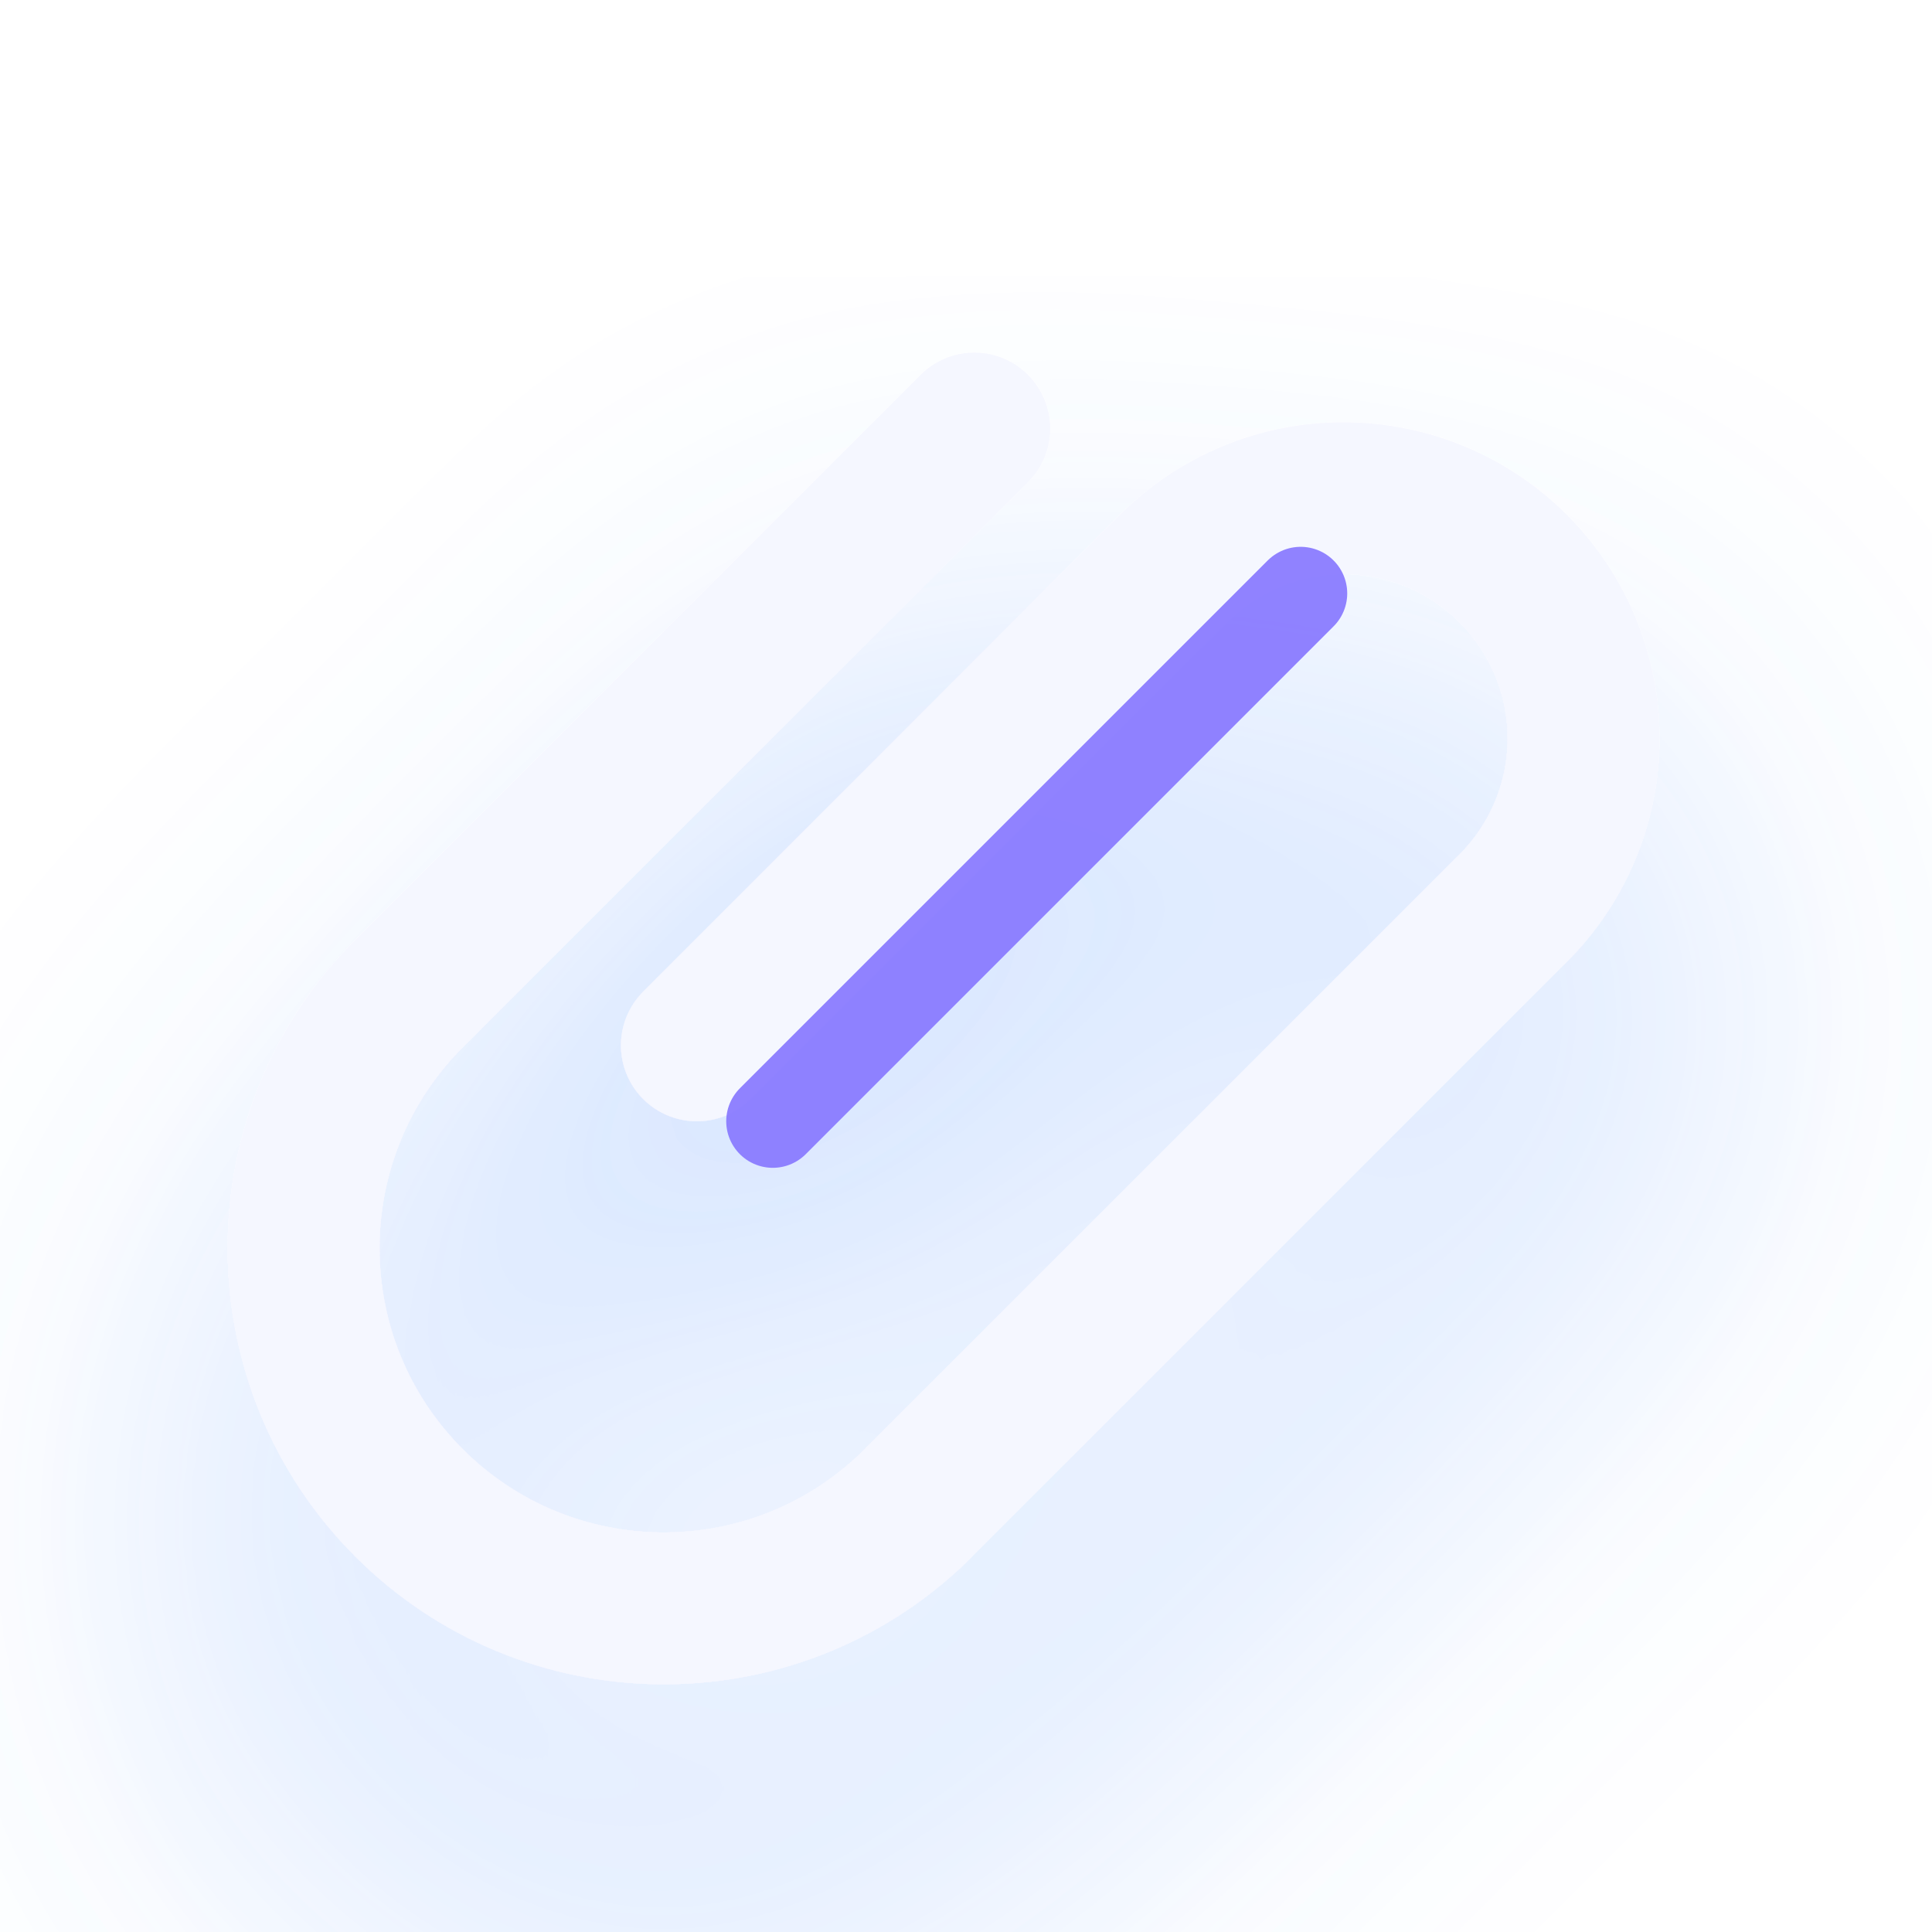
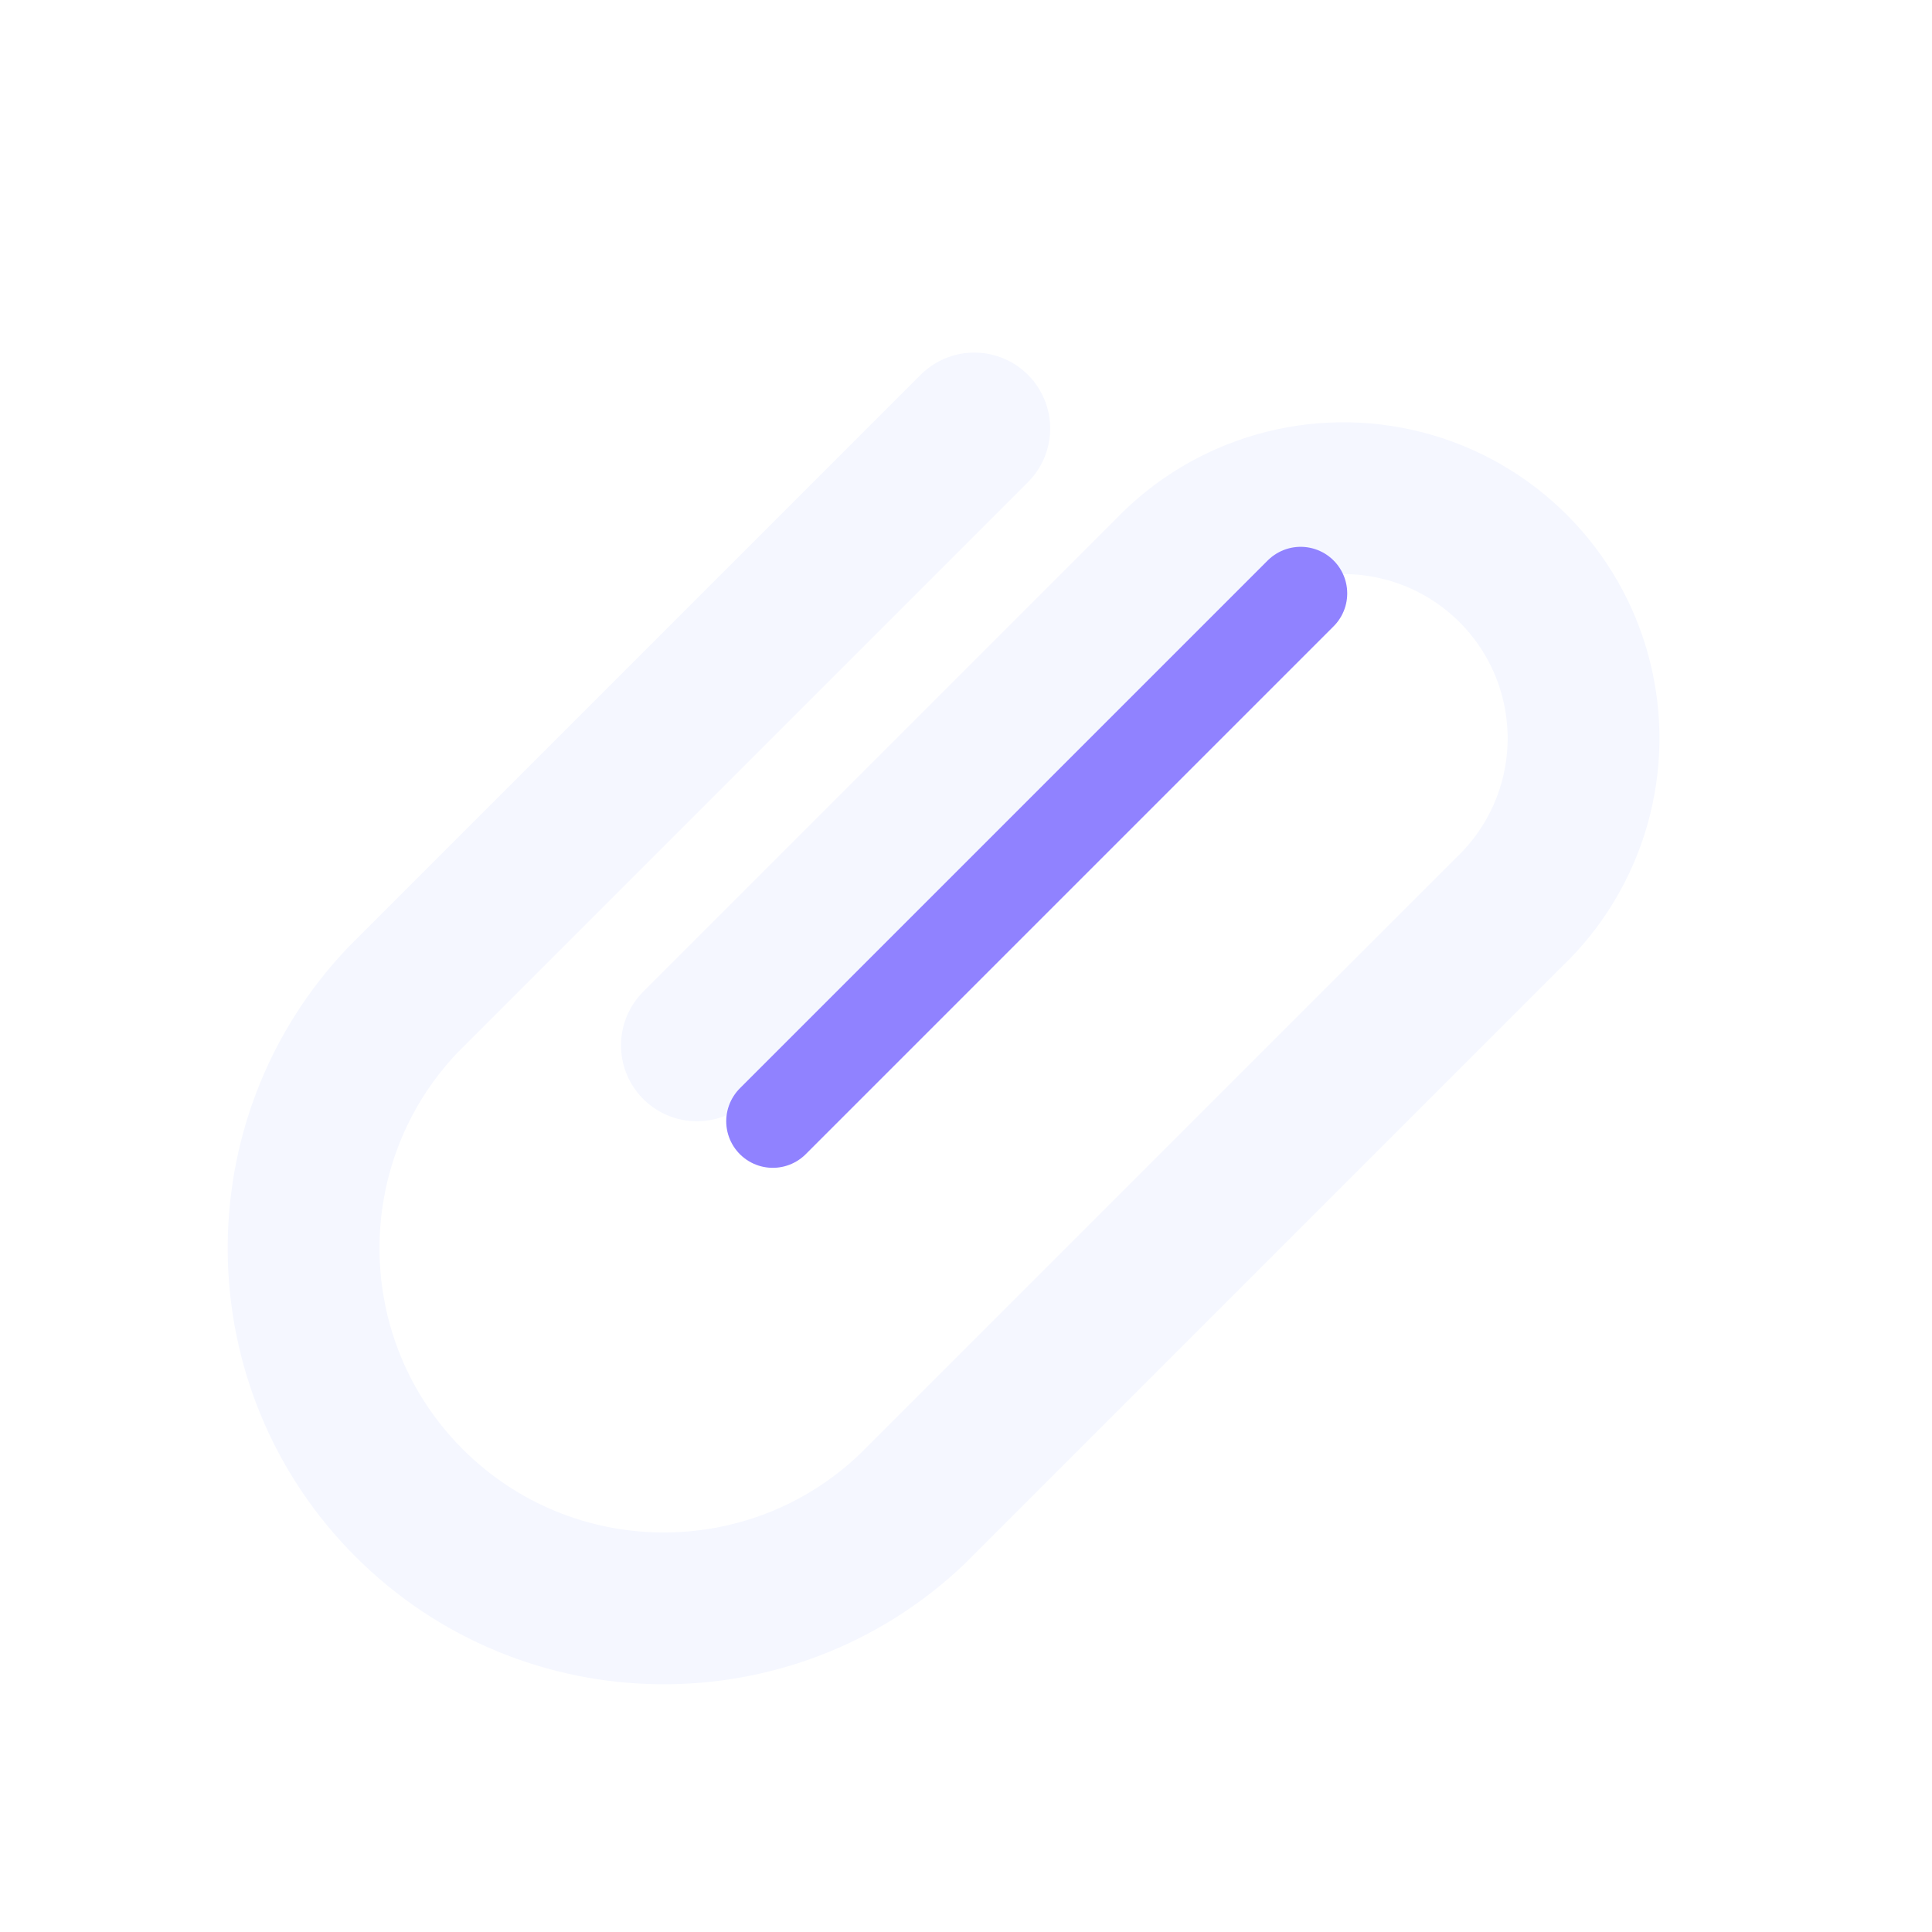
<svg xmlns="http://www.w3.org/2000/svg" width="28" height="28" viewBox="0 0 28 28" fill="none">
-   <defs>
-     <filter id="softGlow" x="-8" y="-8" width="44" height="44" color-interpolation-filters="sRGB">
-       <feDropShadow dx="0" dy="4" stdDeviation="3" flood-color="#4F8CFF" flood-opacity=".42" />
-     </filter>
-   </defs>
-   <path d="M10.1 15.15 16.95 8.3a3.48 3.48 0 1 1 4.92 4.92l-8.65 8.65a5.22 5.22 0 0 1-7.38-7.38l8.28-8.28" stroke="#F5F7FF" stroke-width="2.2" stroke-linecap="round" stroke-linejoin="round" filter="url(#softGlow)" />
+   <path d="M10.1 15.15 16.95 8.3a3.48 3.48 0 1 1 4.92 4.92l-8.65 8.65a5.22 5.22 0 0 1-7.38-7.38l8.28-8.28" stroke="#F5F7FF" stroke-width="2.2" stroke-linecap="round" stroke-linejoin="round" />
  <path d="m11.2 16.25 7.65-7.65" stroke="#8B7CFF" stroke-width="1.35" stroke-linecap="round" opacity=".95" />
</svg>
